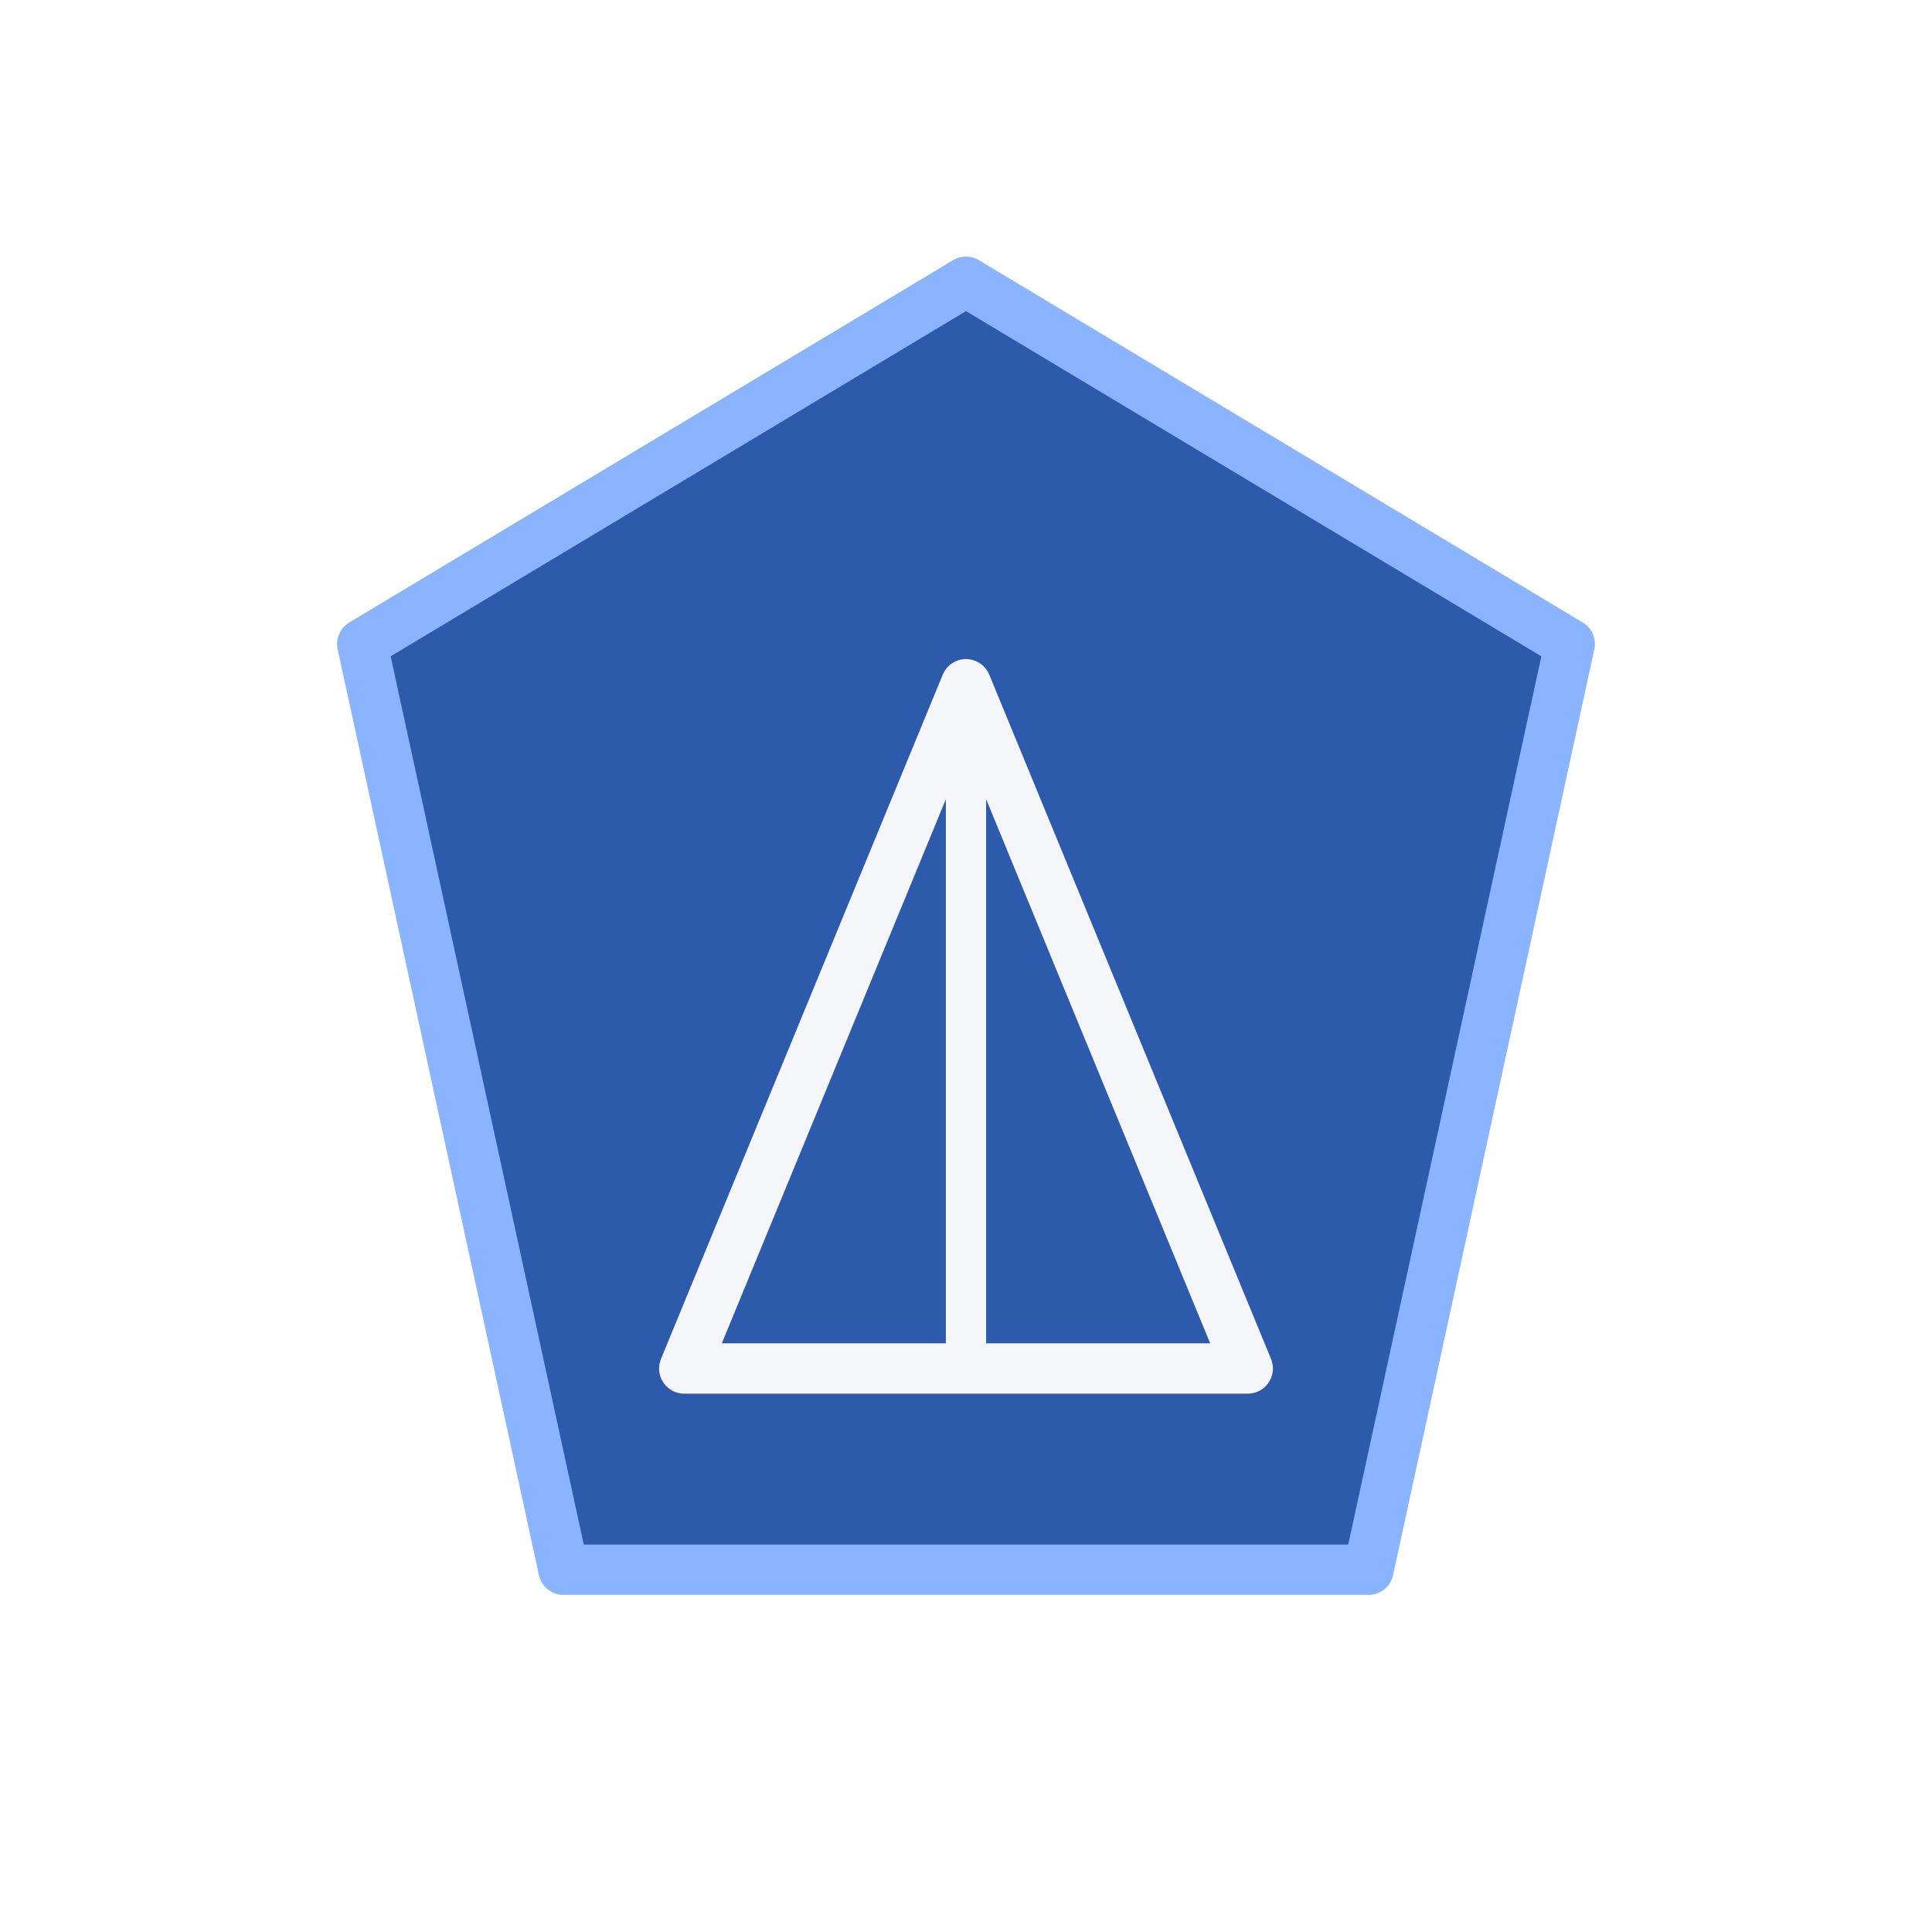
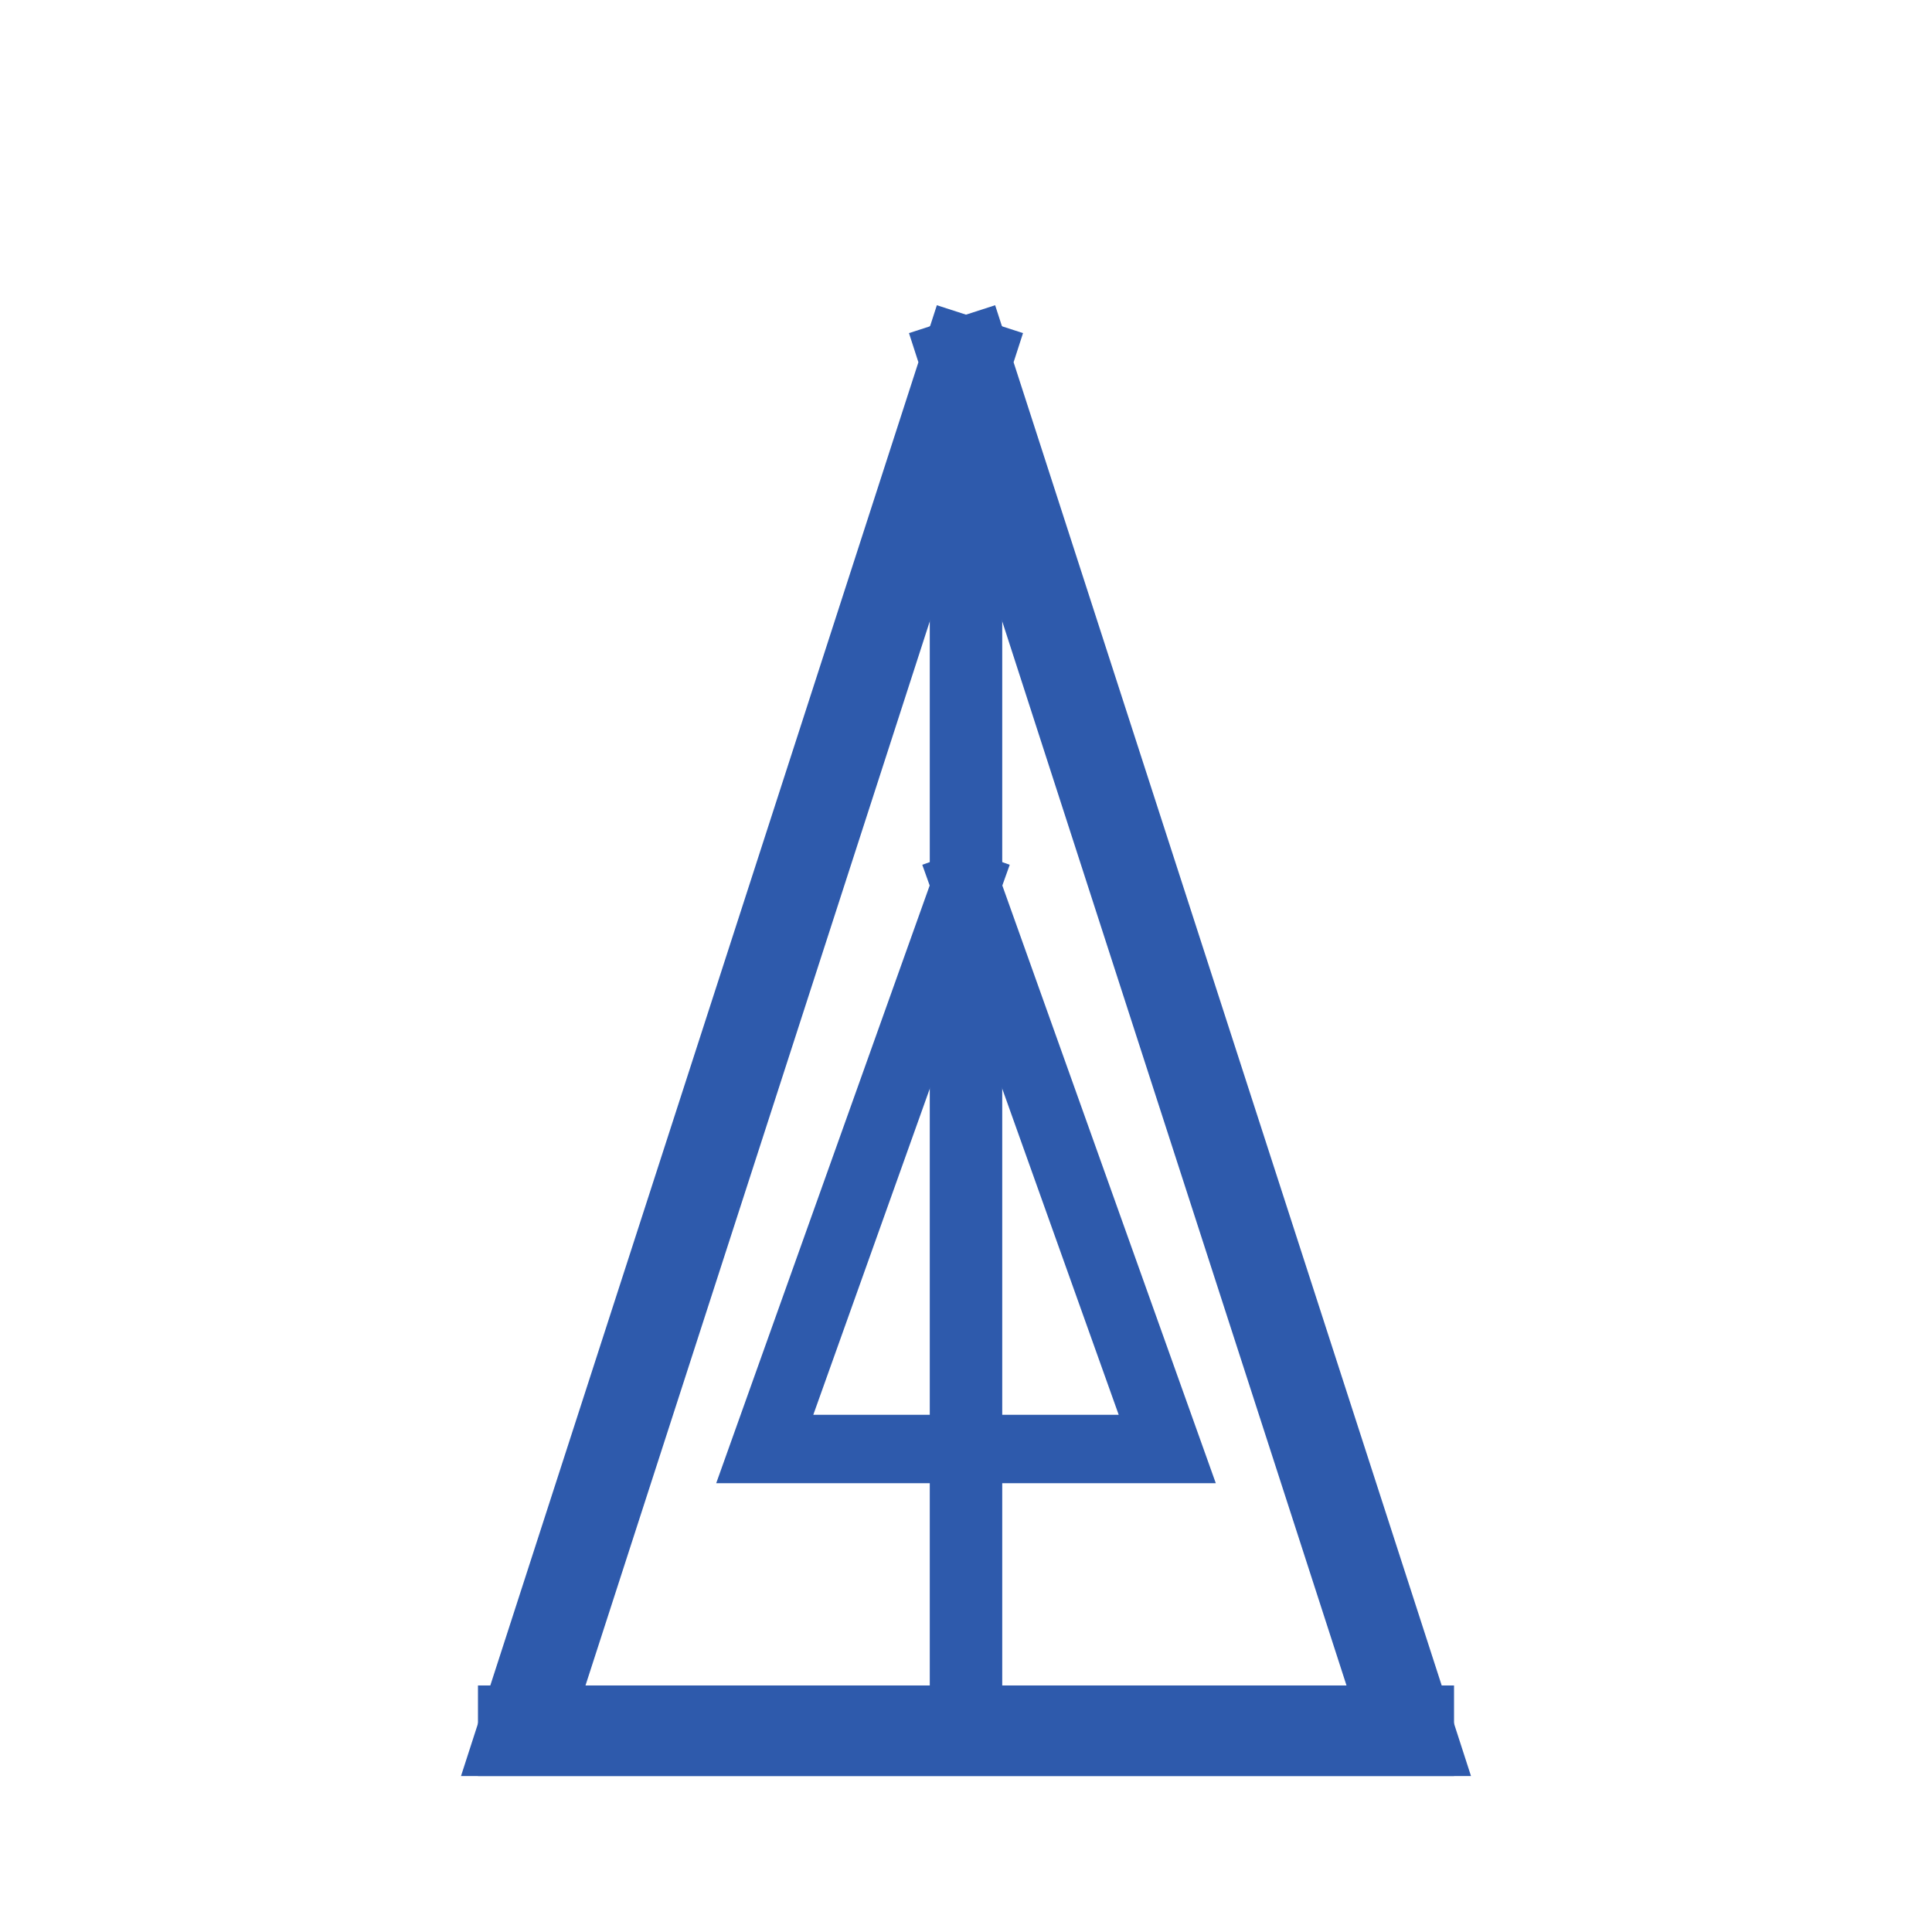
<svg xmlns="http://www.w3.org/2000/svg" viewBox="0 0 96 96" width="96" height="96">
-   <path d="M48 14 L78 32 L68 78 L28 78 L18 32 Z" fill="#2E5AAC" stroke="#8AB4FF" stroke-width="2.5" stroke-linejoin="round" />
-   <path d="M48 34 L62 68 L34 68 Z" fill="none" stroke="#F4F6FA" stroke-width="2.5" stroke-linejoin="round" />
-   <line x1="48" y1="34" x2="48" y2="68" stroke="#F4F6FA" stroke-width="2" />
+   <g fill="none" stroke="#2E5AAC" stroke-linecap="square" stroke-linejoin="miter">
+     <line x1="26" y1="86" x2="70" y2="86" stroke-width="4.5" />
+     <polyline points="48,18 70,86 26,86 48,18" stroke-width="4.5" />
+     <line x1="48" y1="18" x2="48" y2="86" stroke-width="3.6" />
+     <polyline points="48,44 38,72 58,72 48,44" stroke-width="3.4" />
+   </g>
</svg>
